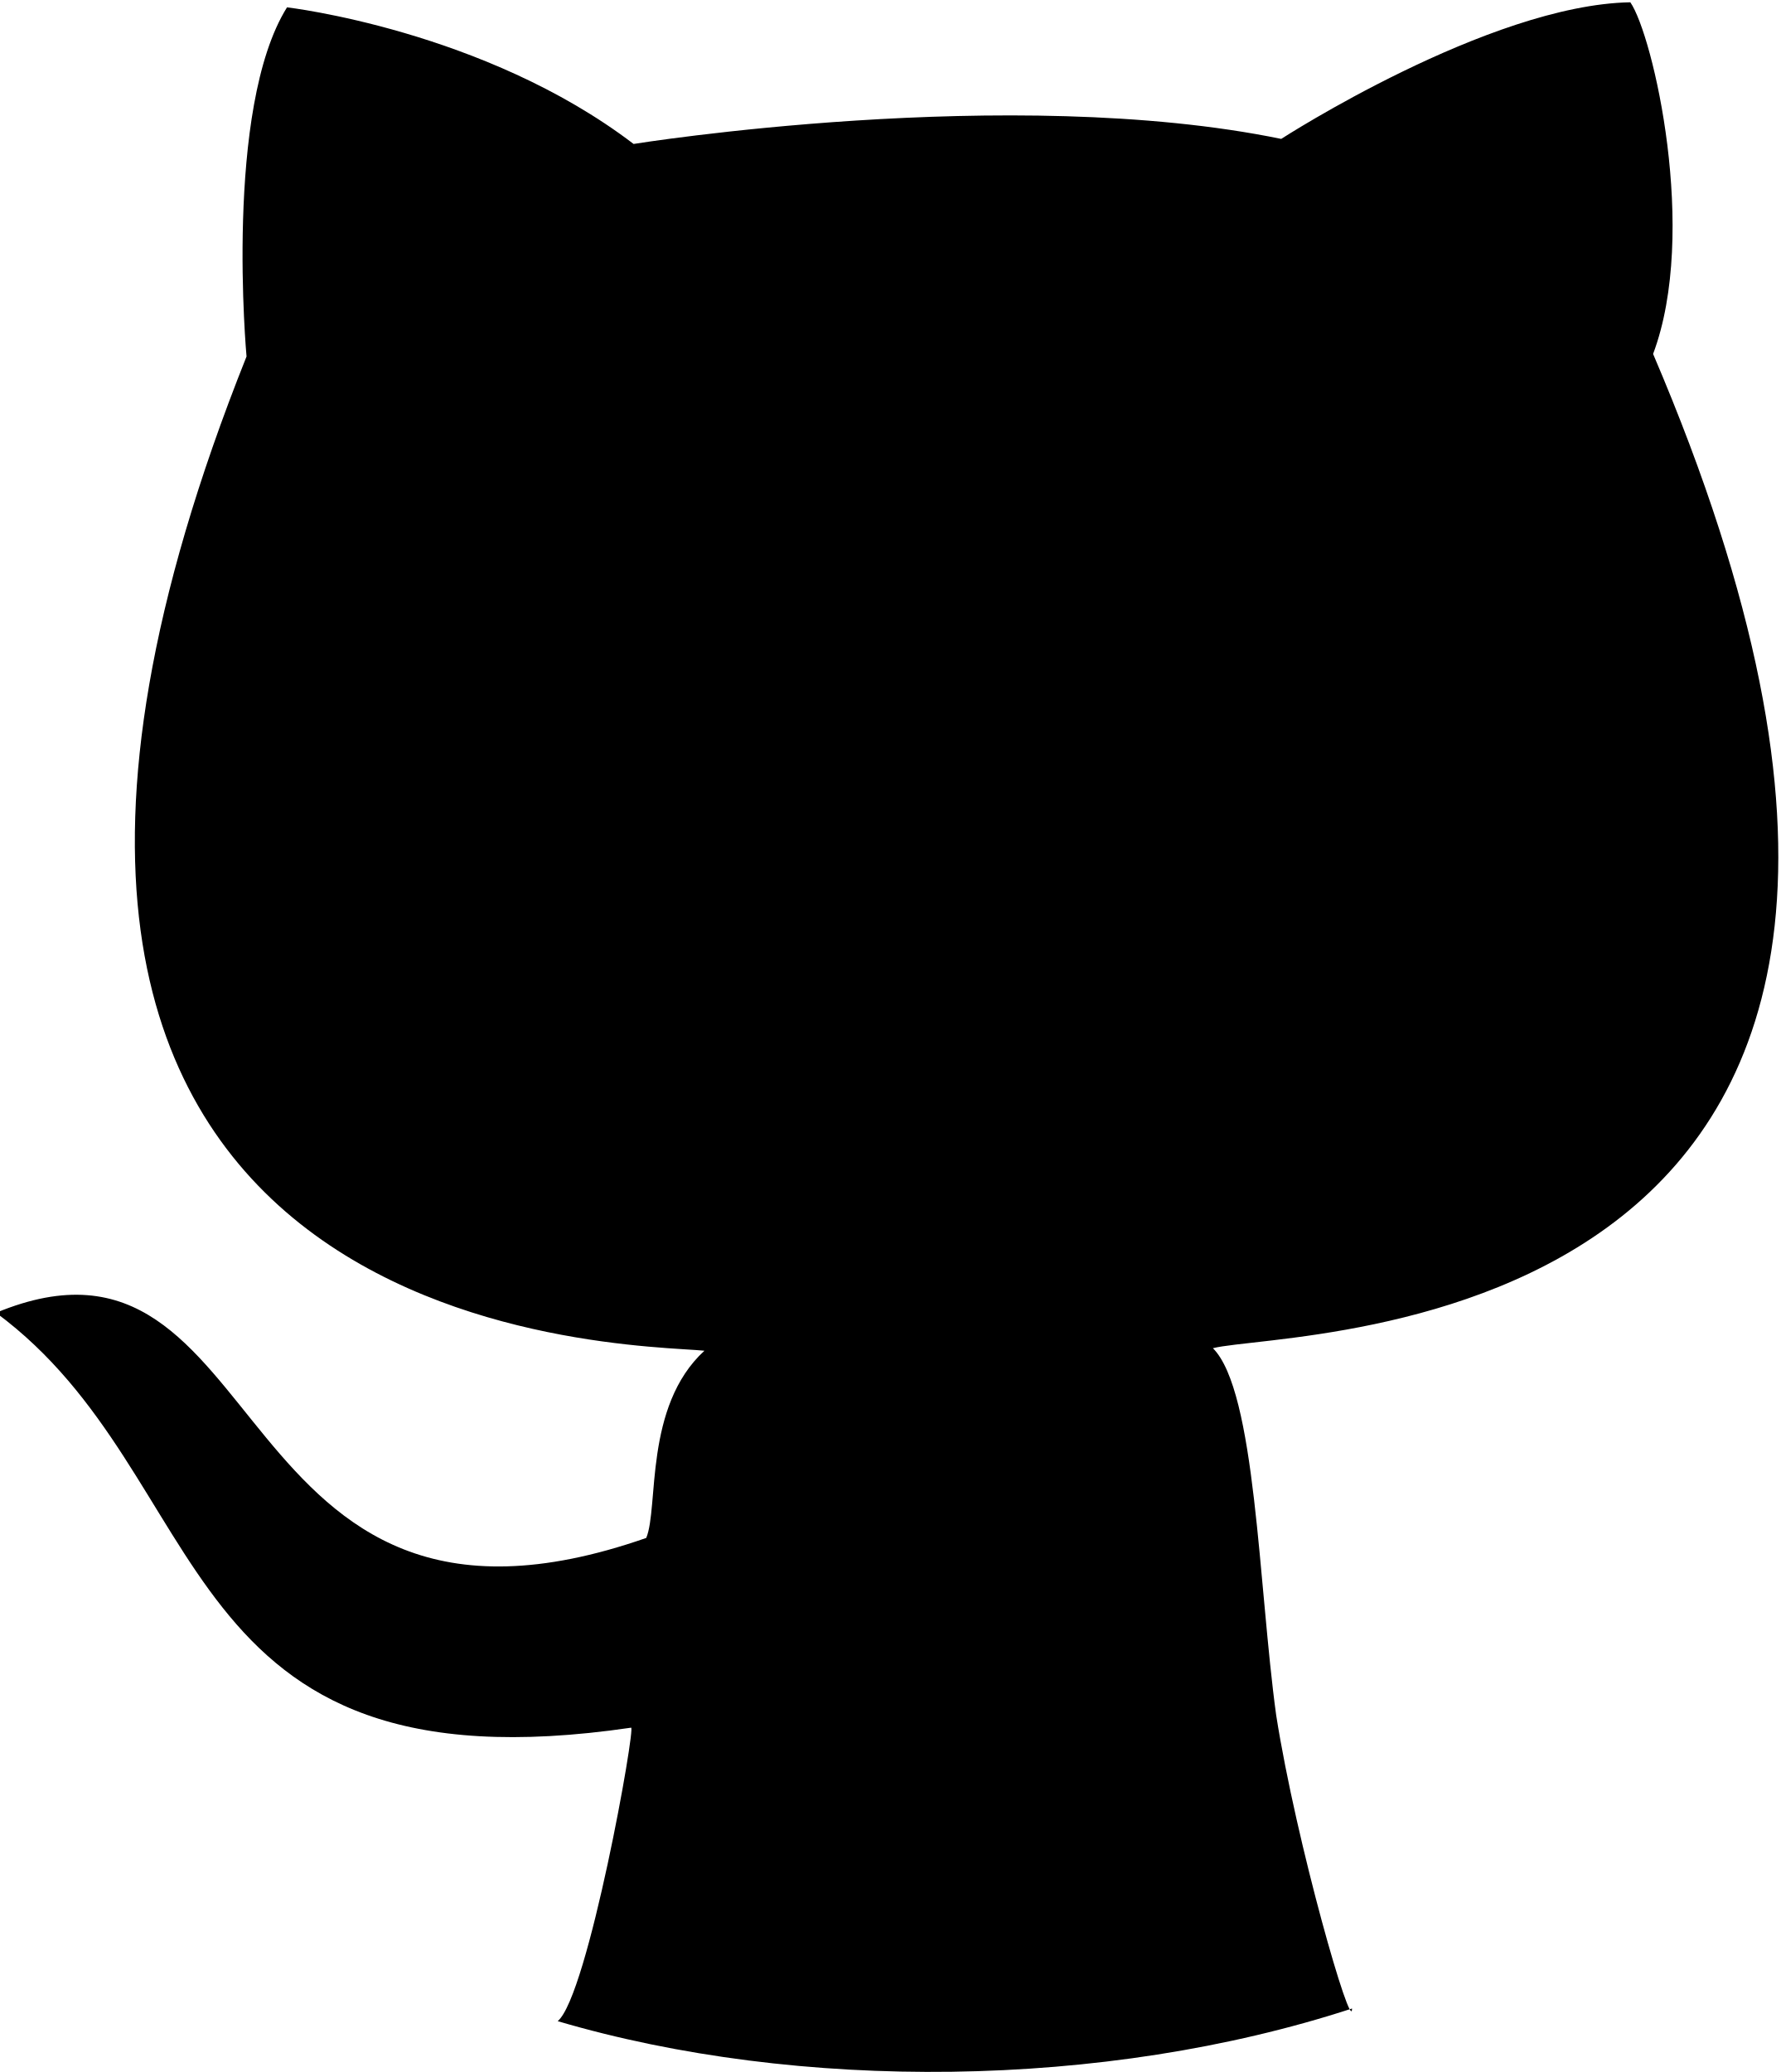
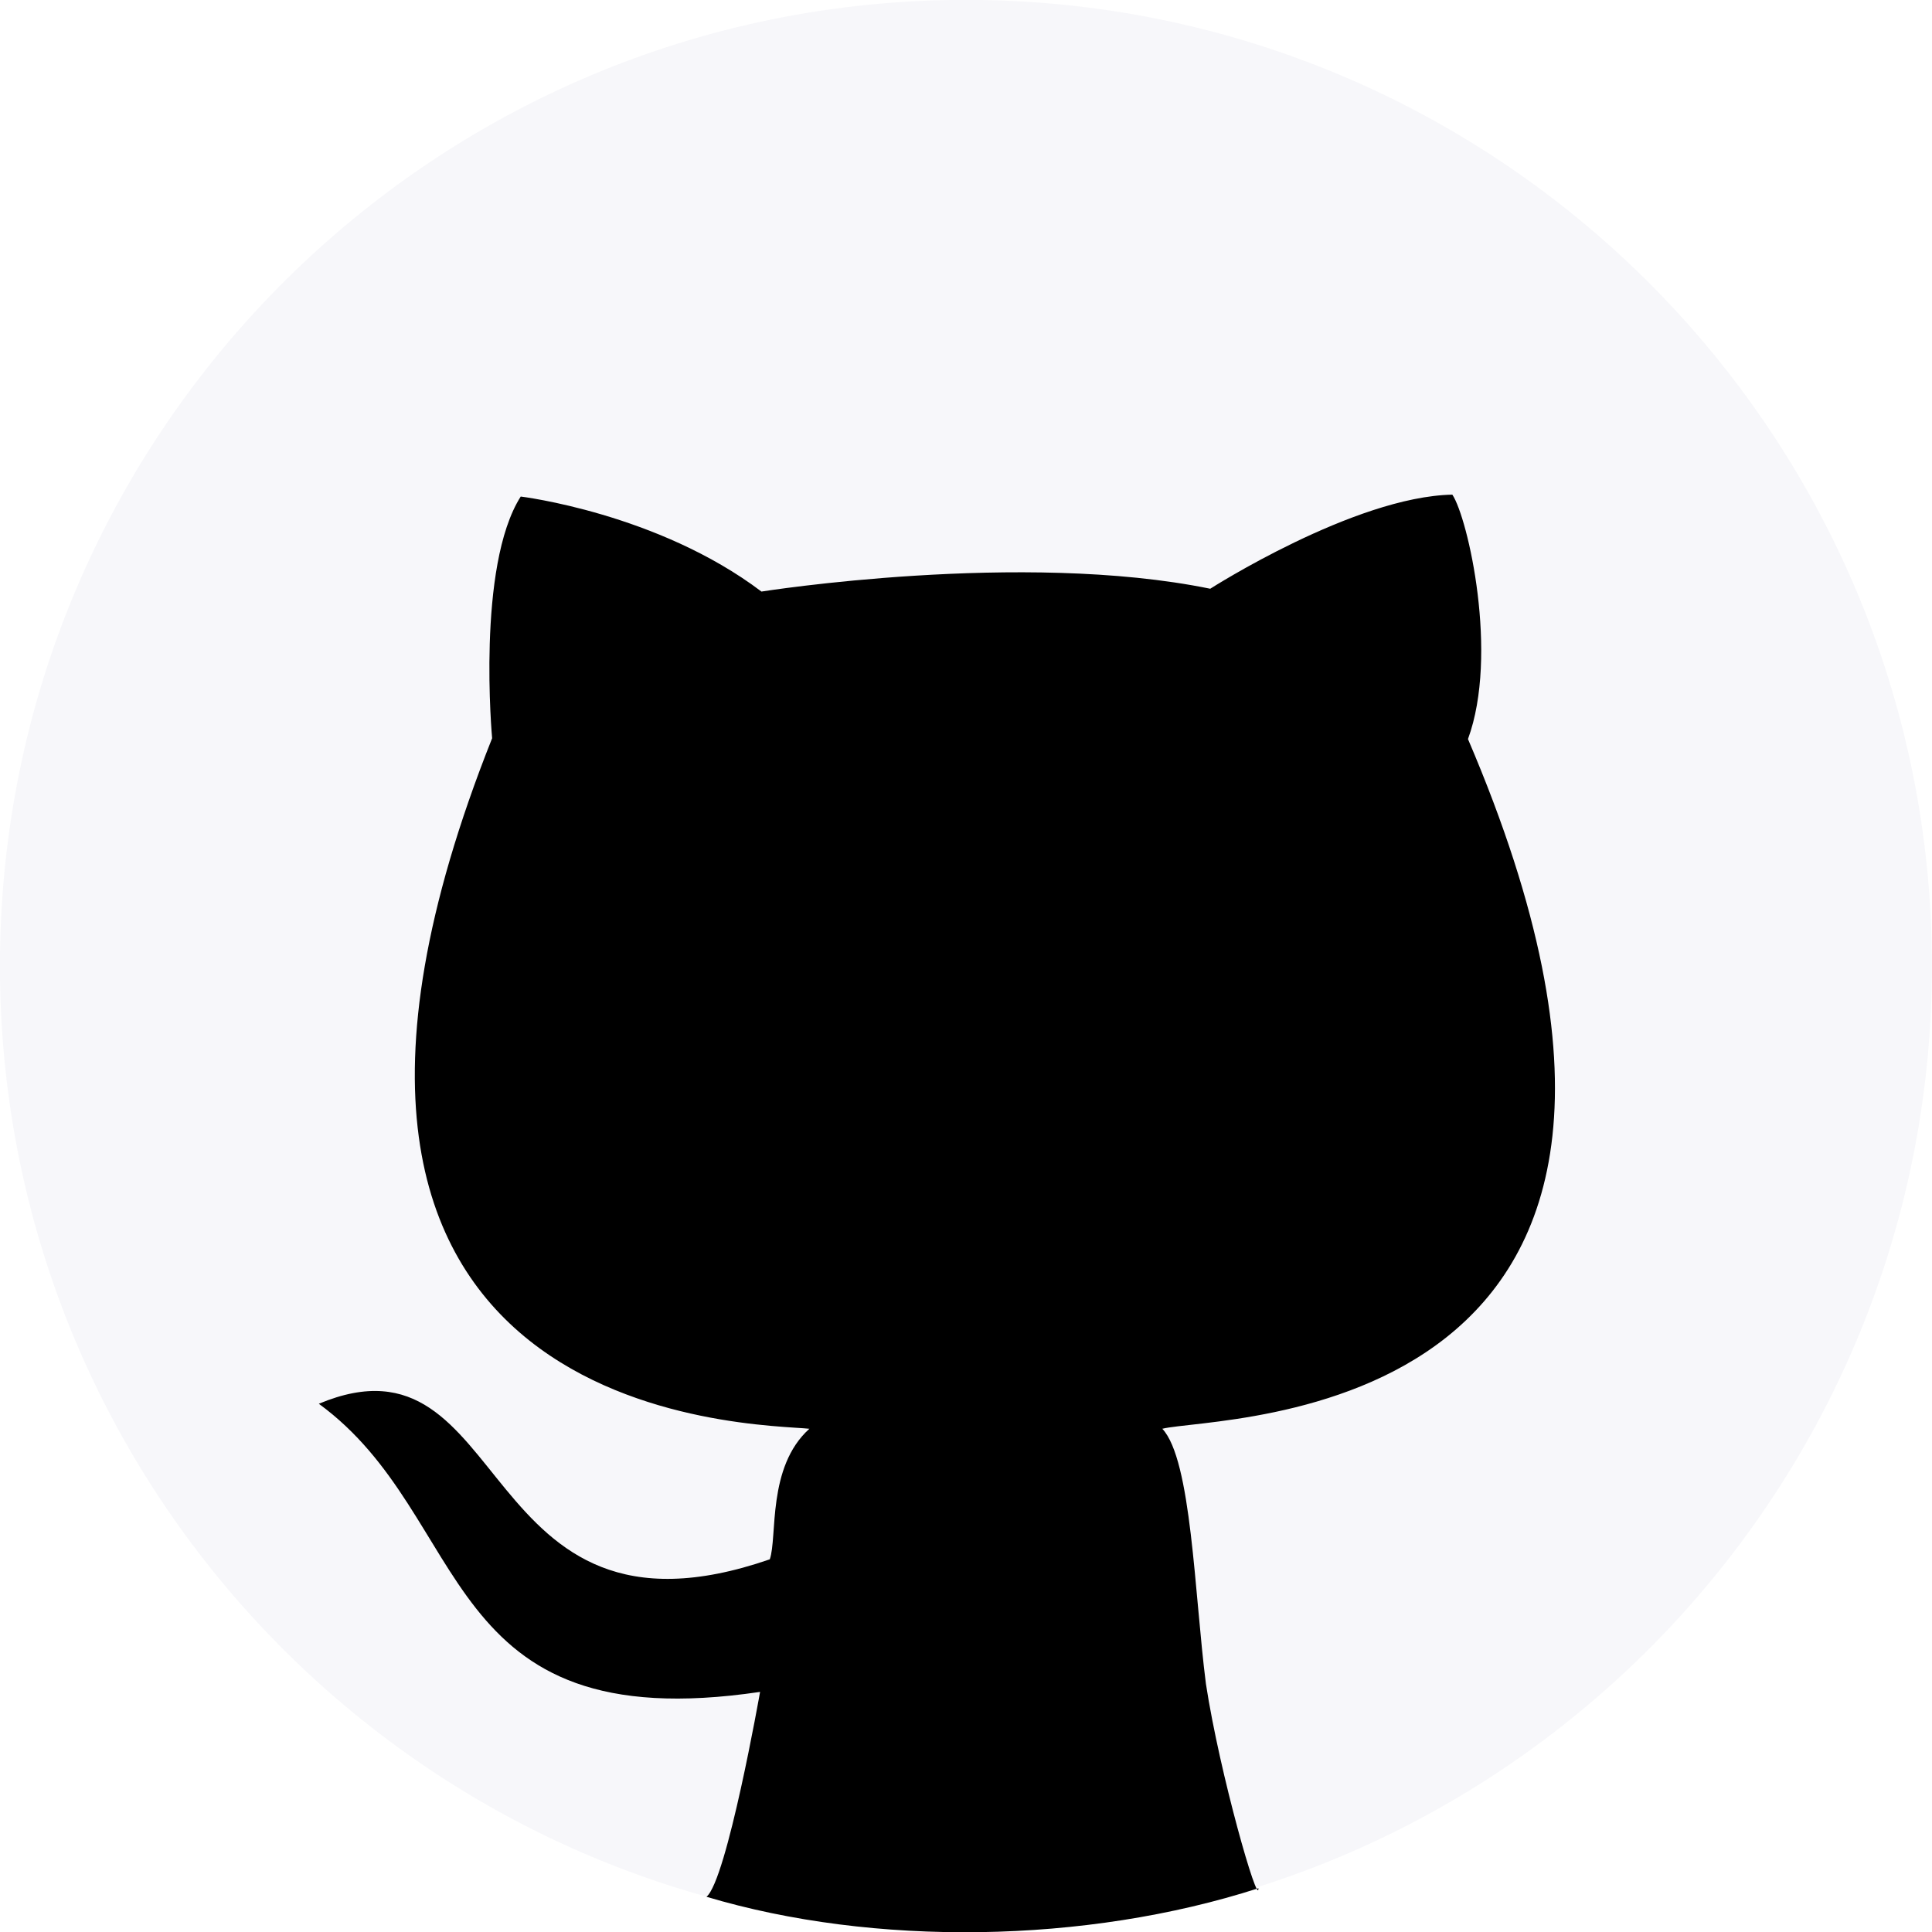
- <svg xmlns="http://www.w3.org/2000/svg" version="1.1" id="Layer_1" x="0px" y="0px" viewBox="-234.2 364.2 70.4 81.9" enable-background="new -234.2 364.2 70.4 81.9" xml:space="preserve">
-   <g id="Page-1">
+ <svg xmlns="http://www.w3.org/2000/svg" xmlns:xlink="http://www.w3.org/1999/xlink" width="110px" height="110px" viewBox="0 0 110 110" version="1.1">
+   <defs>
+     <circle id="path-1" cx="55.387" cy="55.757" r="55" />
+   </defs>
+   <g id="Page-1" stroke="none" stroke-width="1" fill="none" fill-rule="evenodd">
    <g id="Mobile-Portrait-7" transform="translate(-382, -444)">
      <g id="integrations" transform="translate(101, 443)">
-         <g id="github_1_" transform="translate(280, 0)">
+         <g id="github" transform="translate(280, 0)">
          <g id="githubicon" transform="translate(0.609023, 0.235955)">
-             <g id="github-_x2B_-GitHub" transform="translate(18.53631, 28.35438)">
-               <path id="github" d="M-230.3,416.5c9.5,2.8,21.6,2.7,31.4-0.5c0,1.1-2.2-6.5-3-11.6c-0.7-5.1-0.8-12.8-2.5-14.5        c3.1-0.8,34.2,0,17.4-39.3c1.8-4.8,0-12.6-0.9-13.9c-5.6,0.1-13.8,5.4-13.8,5.4c-10.7-2.2-25.6,0.2-25.6,0.2        c-5.9-4.5-13.7-5.4-13.7-5.4c-2.5,4-1.6,13.8-1.6,13.8c-15.7,39.3,15.3,39,18.1,39.3c-2.4,2.2-1.8,6.2-2.3,7.4        c-16.9,5.9-14.6-13.5-25.7-8.9c8.8,6.5,6.7,19.1,25.1,16.4C-227.2,404.8-229.1,415.5-230.3,416.5z" />
+             <g id="Path-9">
+               <use fill="#F7F7FA" fill-rule="evenodd" xlink:href="#path-1" />
+               <use fill="none" xlink:href="#path-1" />
+             </g>
+             <g id="github-+-GitHub" transform="translate(18.53631, 28.35438)" fill="#000000">
+               <path d="M22.078,80.404 C31.593,83.25 43.672,83.088 53.506,79.917 C53.506,81.063 51.305,73.439 50.515,68.281 C49.858,63.156 49.699,55.527 48.032,53.758 C51.164,52.958 82.235,53.758 65.435,14.489 C67.199,9.681 65.435,1.904 64.545,0.573 C58.961,0.681 50.761,5.93 50.761,5.93 C40.052,3.733 25.209,6.091 25.209,6.091 C19.303,1.623 11.503,0.681 11.503,0.681 C8.972,4.654 9.874,14.442 9.874,14.442 C-5.779,53.758 25.13,53.442 27.938,53.758 C25.514,55.938 26.127,59.93 25.683,61.191 C8.745,67.044 11.119,47.686 0.007,52.334 C8.852,58.792 6.657,71.474 25.13,68.739 C25.13,68.739 23.238,79.469 22.078,80.404 Z" id="github" />
            </g>
          </g>
        </g>
      </g>
    </g>
  </g>
</svg>
